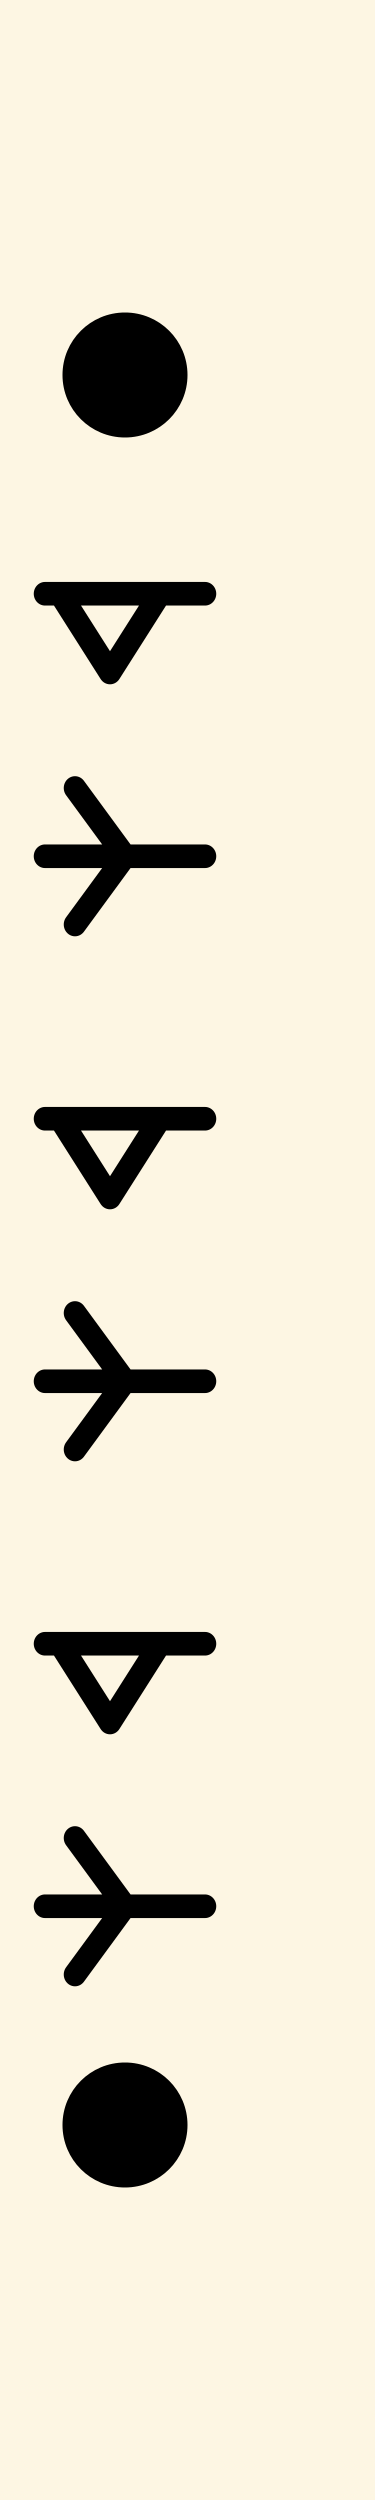
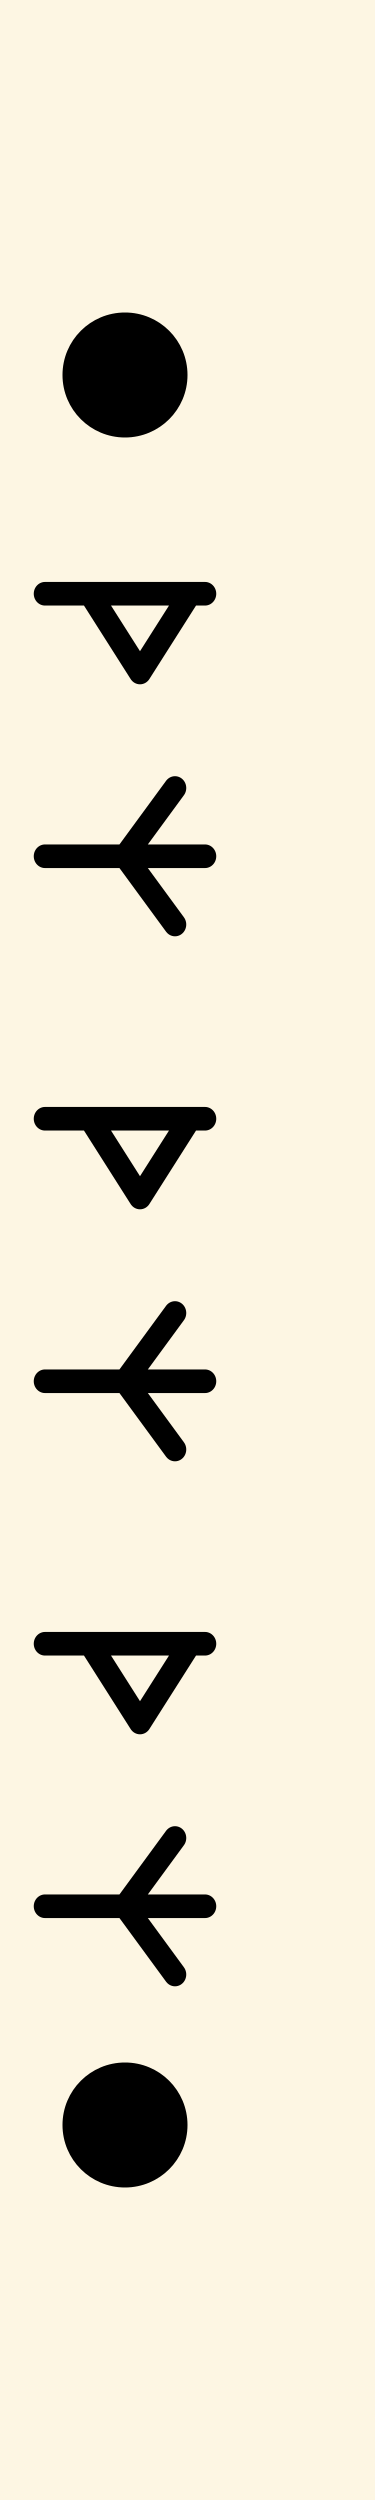
<svg xmlns="http://www.w3.org/2000/svg" width="6mm" height="40mm" viewBox="0 0 6 40">
  <defs>
    <g id="s0">
      <path d="M5 1.8L5 8.2M5 2.4L8 4.4L5 6.4" fill="none" stroke="currentColor" stroke-width="0.9" stroke-linejoin="round" stroke-linecap="round" />
      <path d="M15 1.8L15 8.2M12.4 3L15 5L17.6 3" fill="none" stroke="currentColor" stroke-width="0.9" stroke-linejoin="round" stroke-linecap="round" />
    </g>
    <g id="s1">
      <path d="M4 2C4 3.105 3.105 4 2 4C0.895 4 0 3.105 0 2C0 0.895 0.895 0 2 0C3.105 0 4 0.895 4 2Z" fill="currentColor" />
    </g>
  </defs>
  <rect x="0" y="0" width="6" height="40" fill="#fdf6e3" />
-   <use href="#s0" transform="matrix(0 0.42 0.4 0 0 7.4)" color="#000000" />
-   <use href="#s0" transform="matrix(0 0.42 0.4 0 0 15.8)" color="#000000" />
-   <use href="#s0" transform="matrix(0 0.42 0.4 0 0 24.2)" color="#000000" />
-   <use href="#s1" transform="matrix(0 0.5 0.5 0 1 5)" color="#000000" />
-   <use href="#s1" transform="matrix(0 -0.5 0.5 0 1 35)" color="#000000" />
+   <use href="#s0" transform="matrix(0 0.42 -0.4 0 4 7.4)" color="#000000" />
+   <use href="#s0" transform="matrix(0 0.42 -0.4 0 4 15.8)" color="#000000" />
+   <use href="#s0" transform="matrix(0 0.42 -0.4 0 4 24.2)" color="#000000" />
+   <use href="#s1" transform="matrix(0 0.5 -0.5 0 3 5)" color="#000000" />
+   <use href="#s1" transform="matrix(0 -0.5 -0.5 0 3 35)" color="#000000" />
</svg>
